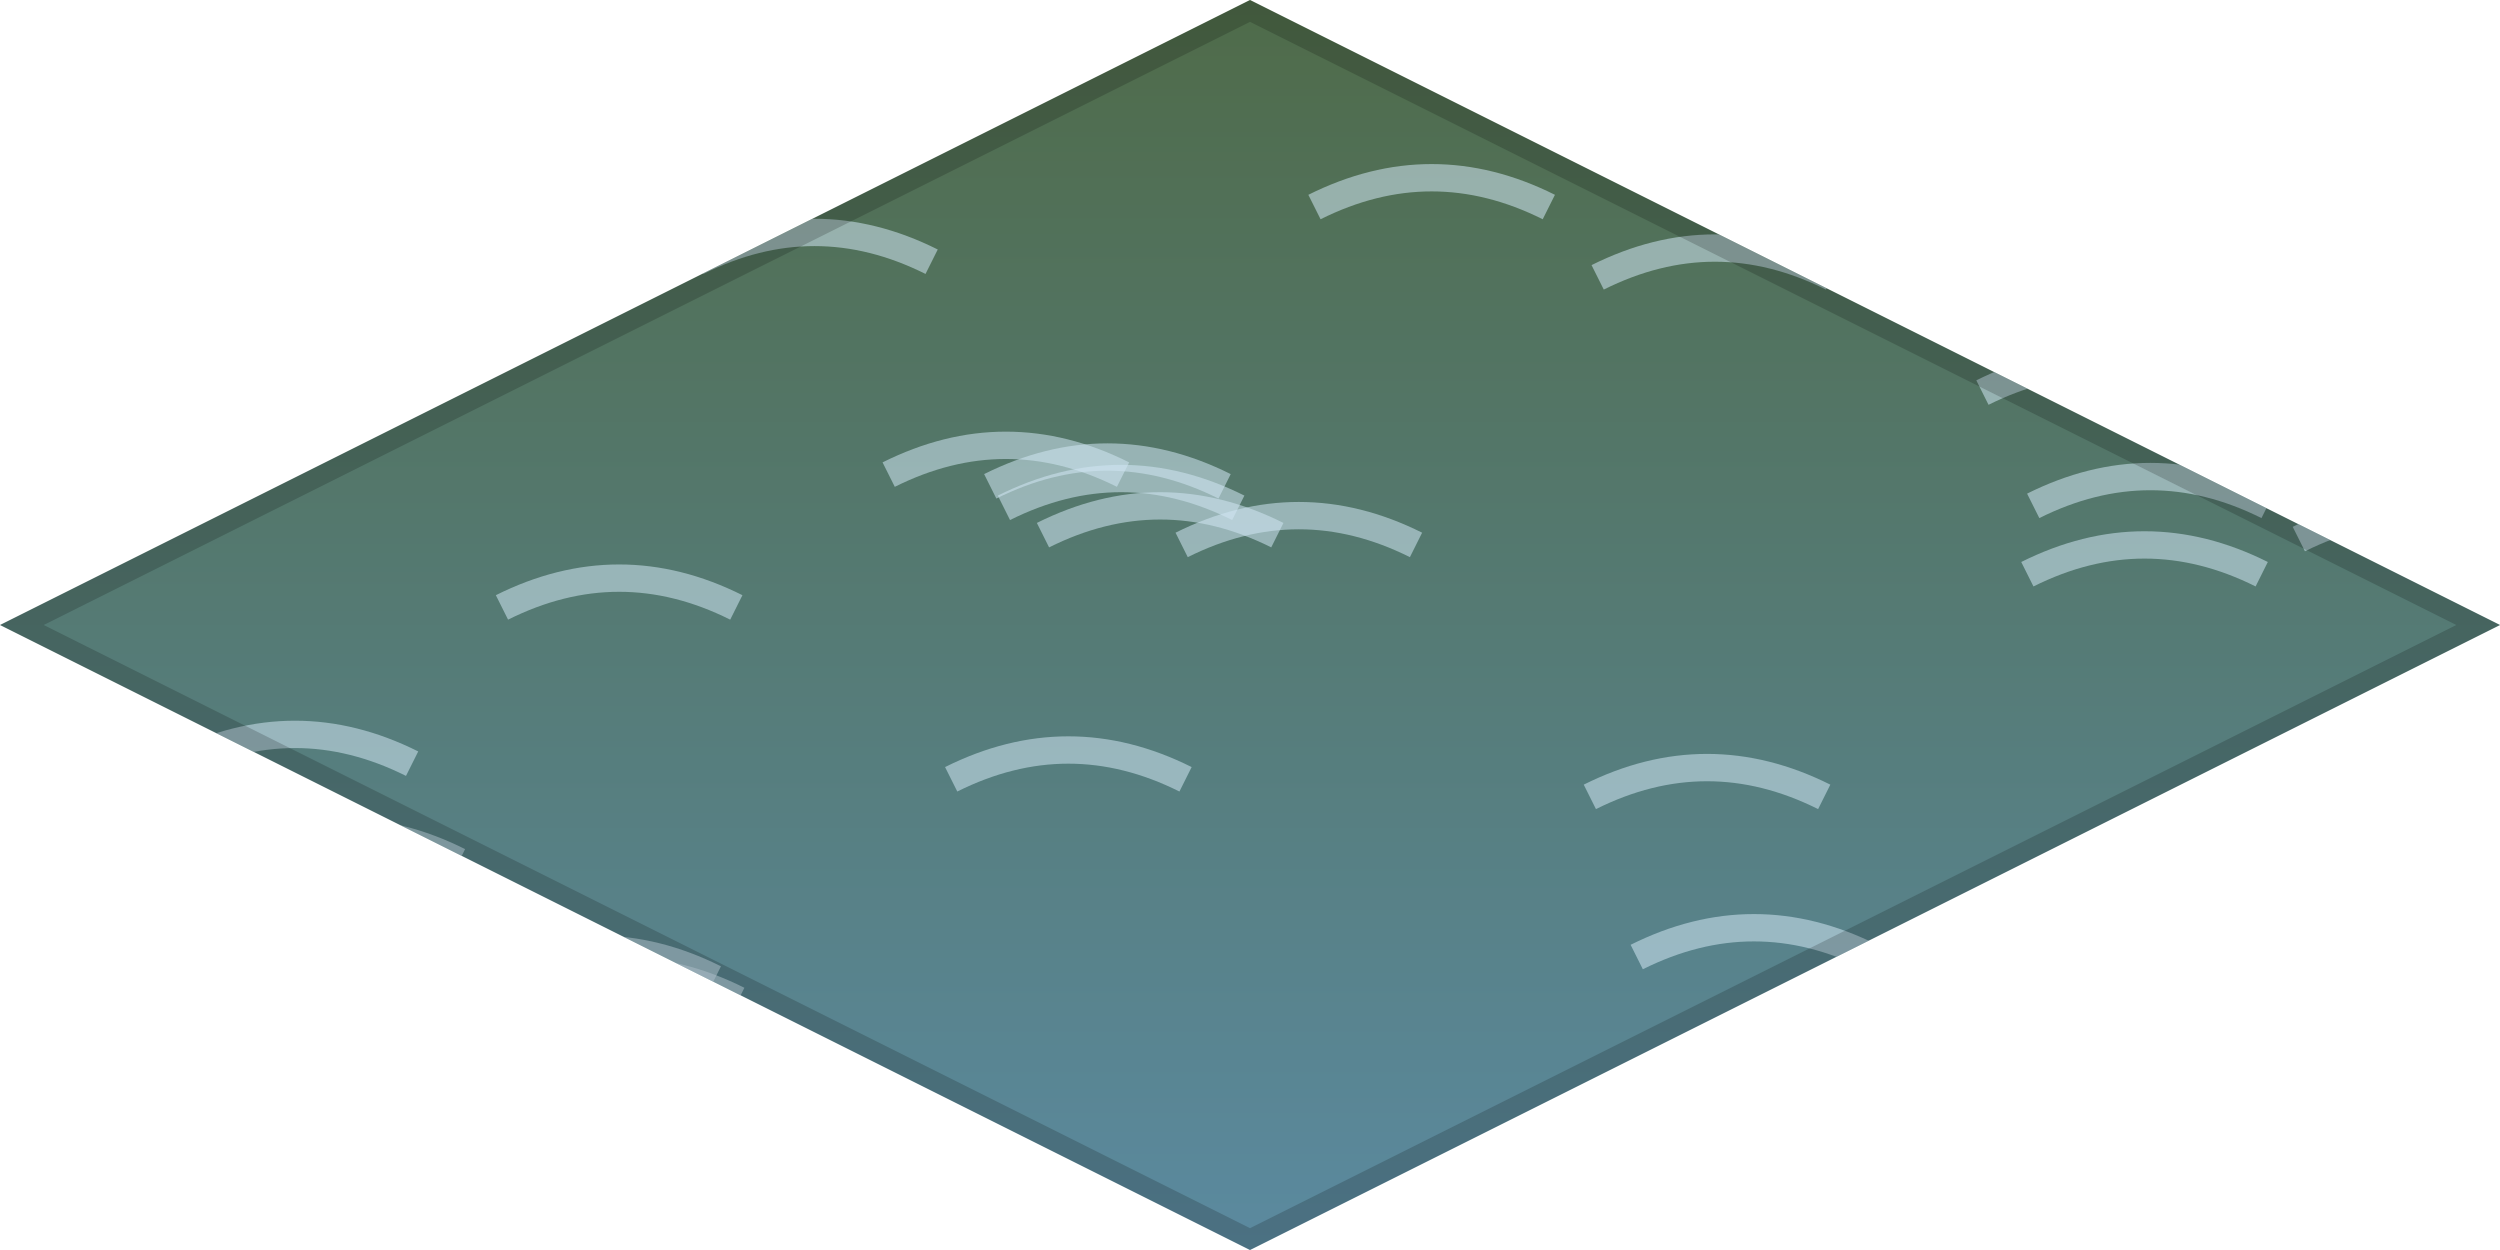
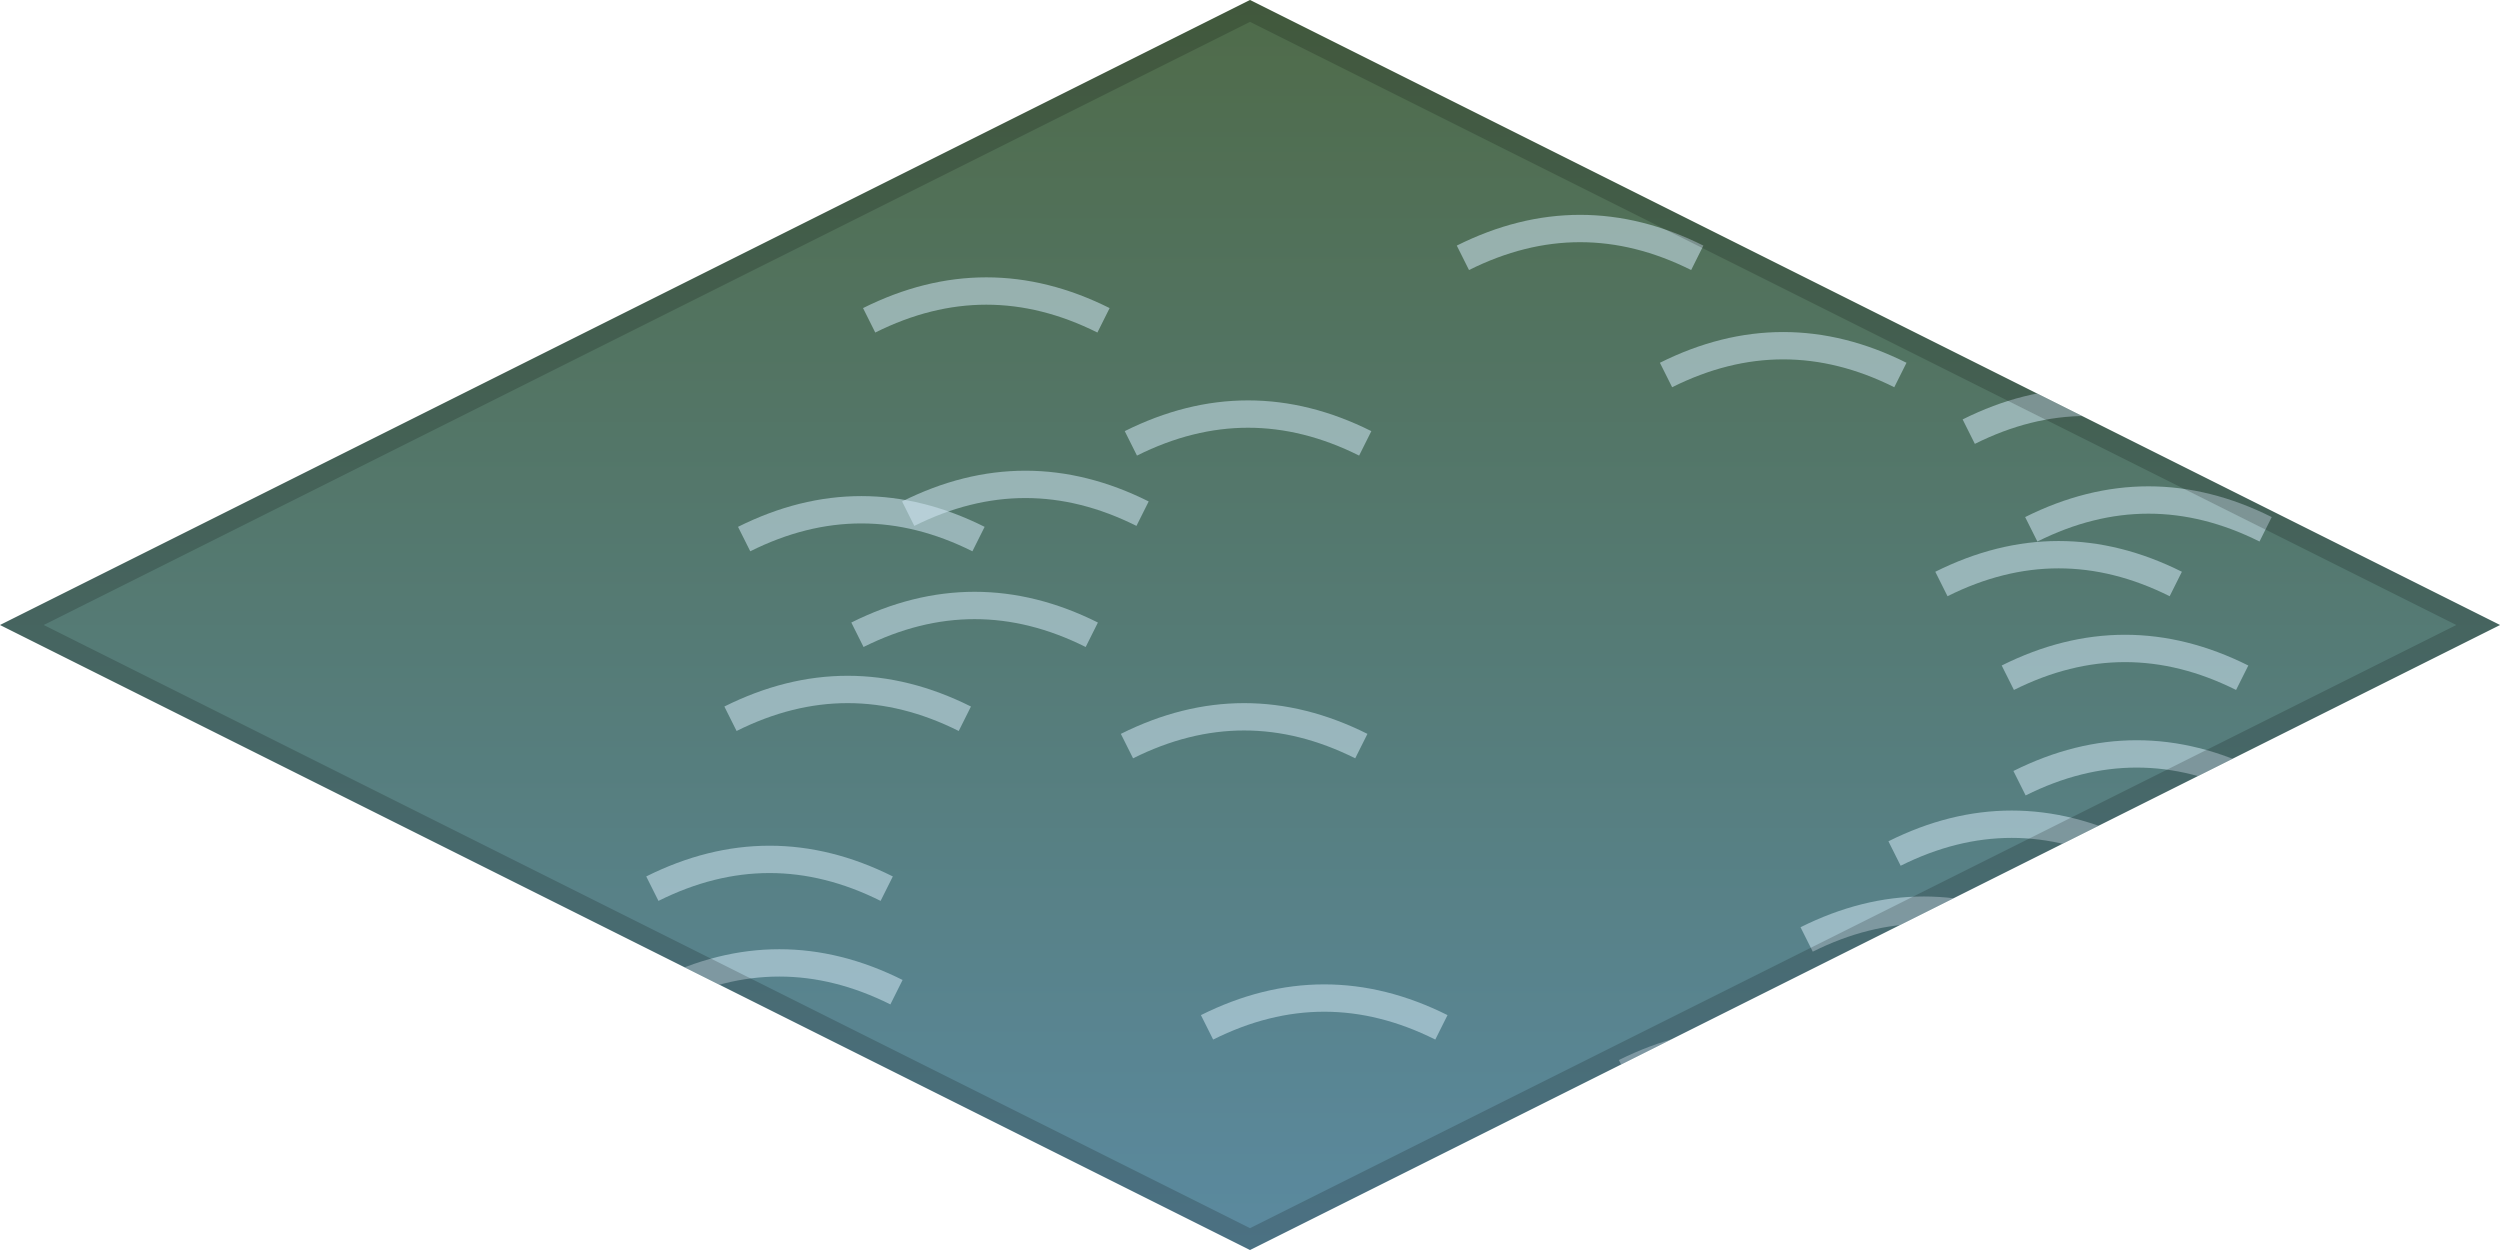
<svg xmlns="http://www.w3.org/2000/svg" width="128" height="64" viewBox="0 0 128 64">
  <defs>
    <linearGradient id="tg" x1="0" y1="0" x2="0" y2="1">
      <stop offset="0" stop-color="#4F6B49" stop-opacity="1" />
      <stop offset="1" stop-color="#5B8AA0" stop-opacity="1" />
    </linearGradient>
    <clipPath id="dia">
      <path d="M64,0 L128,32 L64,64 L0,32 Z" />
    </clipPath>
    <filter id="blur4" x="-50%" y="-50%" width="200%" height="200%">
      <feGaussianBlur stdDeviation="4" />
    </filter>
    <filter id="blur2" x="-50%" y="-50%" width="200%" height="200%">
      <feGaussianBlur stdDeviation="2" />
    </filter>
    <filter id="blur8" x="-80%" y="-80%" width="260%" height="260%">
      <feGaussianBlur stdDeviation="8" />
    </filter>
  </defs>
  <g clip-path="url(#dia)">
    <rect width="128" height="64" fill="url(#tg)" />
-     <path d="M67.3,10.6 q6,-3 12,0" stroke="#CFE6F2" stroke-width="1.4" fill="none" opacity=".55" />
-     <path d="M25.8,51.2 q6,-3 12,0" stroke="#CFE6F2" stroke-width="1.4" fill="none" opacity=".55" />
-     <path d="M25.7,31.1 q6,-3 12,0" stroke="#CFE6F2" stroke-width="1.4" fill="none" opacity=".55" />
-     <path d="M60.5,27.9 q6,-3 12,0" stroke="#CFE6F2" stroke-width="1.4" fill="none" opacity=".55" />
-     <path d="M24.6,50.1 q6,-3 12,0" stroke="#CFE6F2" stroke-width="1.4" fill="none" opacity=".55" />
-     <path d="M81.4,40.8 q6,-3 12,0" stroke="#CFE6F2" stroke-width="1.4" fill="none" opacity=".55" />
-     <path d="M50.7,24.9 q6,-3 12,0" stroke="#CFE6F2" stroke-width="1.4" fill="none" opacity=".55" />
-     <path d="M35.7,13.4 q6,-3 12,0" stroke="#CFE6F2" stroke-width="1.4" fill="none" opacity=".55" />
-     <path d="M14.5,9.2 q6,-3 12,0" stroke="#CFE6F2" stroke-width="1.4" fill="none" opacity=".55" />
-     <path d="M45.5,24.3 q6,-3 12,0" stroke="#CFE6F2" stroke-width="1.4" fill="none" opacity=".55" />
-     <path d="M83.8,49.0 q6,-3 12,0" stroke="#CFE6F2" stroke-width="1.4" fill="none" opacity=".55" />
-     <path d="M53.4,27.4 q6,-3 12,0" stroke="#CFE6F2" stroke-width="1.4" fill="none" opacity=".55" />
-     <path d="M24.7,54.9 q6,-3 12,0" stroke="#CFE6F2" stroke-width="1.4" fill="none" opacity=".55" />
-     <path d="M18.1,47.9 q6,-3 12,0" stroke="#CFE6F2" stroke-width="1.4" fill="none" opacity=".55" />
-     <path d="M104.1,25.9 q6,-3 12,0" stroke="#CFE6F2" stroke-width="1.4" fill="none" opacity=".55" />
-     <path d="M16.4,10.0 q6,-3 12,0" stroke="#CFE6F2" stroke-width="1.4" fill="none" opacity=".55" />
-     <path d="M81.8,14.2 q6,-3 12,0" stroke="#CFE6F2" stroke-width="1.4" fill="none" opacity=".55" />
-     <path d="M117.7,27.6 q6,-3 12,0" stroke="#CFE6F2" stroke-width="1.4" fill="none" opacity=".55" />
-     <path d="M10.5,16.0 q6,-3 12,0" stroke="#CFE6F2" stroke-width="1.4" fill="none" opacity=".55" />
-     <path d="M51.4,26.0 q6,-3 12,0" stroke="#CFE6F2" stroke-width="1.4" fill="none" opacity=".55" />
-     <path d="M9.1,39.1 q6,-3 12,0" stroke="#CFE6F2" stroke-width="1.4" fill="none" opacity=".55" />
-     <path d="M103.8,29.4 q6,-3 12,0" stroke="#CFE6F2" stroke-width="1.4" fill="none" opacity=".55" />
-     <path d="M11.5,44.1 q6,-3 12,0" stroke="#CFE6F2" stroke-width="1.4" fill="none" opacity=".55" />
-     <path d="M48.7,39.9 q6,-3 12,0" stroke="#CFE6F2" stroke-width="1.4" fill="none" opacity=".55" />
-     <path d="M36.9,6.1 q6,-3 12,0" stroke="#CFE6F2" stroke-width="1.4" fill="none" opacity=".55" />
-     <path d="M101.5,20.1 q6,-3 12,0" stroke="#CFE6F2" stroke-width="1.4" fill="none" opacity=".55" />
+     <path d="M83.2,54.9 q6,-3 12,0" stroke="#CFE6F2" stroke-width="1.4" fill="none" opacity=".55" />
+     <path d="M61.8,52.6 q6,-3 12,0" stroke="#CFE6F2" stroke-width="1.4" fill="none" opacity=".55" />
+     <path d="M84.5,56.6 q6,-3 12,0" stroke="#CFE6F2" stroke-width="1.4" fill="none" opacity=".55" />
+     <path d="M25.0,8.8 q6,-3 12,0" stroke="#CFE6F2" stroke-width="1.4" fill="none" opacity=".55" />
+     <path d="M43.9,32.5 q6,-3 12,0" stroke="#CFE6F2" stroke-width="1.4" fill="none" opacity=".55" />
+     <path d="M103.4,40.1 q6,-3 12,0" stroke="#CFE6F2" stroke-width="1.4" fill="none" opacity=".55" />
+     <path d="M57.7,38.2 q6,-3 12,0" stroke="#CFE6F2" stroke-width="1.4" fill="none" opacity=".55" />
+     <path d="M74.9,13.2 q6,-3 12,0" stroke="#CFE6F2" stroke-width="1.4" fill="none" opacity=".55" />
+     <path d="M94.4,14.6 q6,-3 12,0" stroke="#CFE6F2" stroke-width="1.4" fill="none" opacity=".55" />
+     <path d="M97.0,43.7 q6,-3 12,0" stroke="#CFE6F2" stroke-width="1.4" fill="none" opacity=".55" />
+     <path d="M46.5,26.3 q6,-3 12,0" stroke="#CFE6F2" stroke-width="1.4" fill="none" opacity=".55" />
+     <path d="M38.1,27.6 q6,-3 12,0" stroke="#CFE6F2" stroke-width="1.4" fill="none" opacity=".55" />
+     <path d="M113.5,48.3 q6,-3 12,0" stroke="#CFE6F2" stroke-width="1.4" fill="none" opacity=".55" />
+     <path d="M99.4,29.9 q6,-3 12,0" stroke="#CFE6F2" stroke-width="1.4" fill="none" opacity=".55" />
+     <path d="M100.8,22.1 q6,-3 12,0" stroke="#CFE6F2" stroke-width="1.4" fill="none" opacity=".55" />
+     <path d="M33.4,45.5 q6,-3 12,0" stroke="#CFE6F2" stroke-width="1.4" fill="none" opacity=".55" />
+     <path d="M37.4,36.8 q6,-3 12,0" stroke="#CFE6F2" stroke-width="1.4" fill="none" opacity=".55" />
+     <path d="M44.5,16.4 q6,-3 12,0" stroke="#CFE6F2" stroke-width="1.4" fill="none" opacity=".55" />
+     <path d="M85.3,19.2 q6,-3 12,0" stroke="#CFE6F2" stroke-width="1.4" fill="none" opacity=".55" />
+     <path d="M33.9,50.8 q6,-3 12,0" stroke="#CFE6F2" stroke-width="1.4" fill="none" opacity=".55" />
+     <path d="M102.7,45.9 q6,-3 12,0" stroke="#CFE6F2" stroke-width="1.4" fill="none" opacity=".55" />
+     <path d="M57.9,22.7 q6,-3 12,0" stroke="#CFE6F2" stroke-width="1.4" fill="none" opacity=".55" />
+     <path d="M102.9,7.5 q6,-3 12,0" stroke="#CFE6F2" stroke-width="1.4" fill="none" opacity=".55" />
+     <path d="M102.8,34.7 q6,-3 12,0" stroke="#CFE6F2" stroke-width="1.4" fill="none" opacity=".55" />
+     <path d="M92.5,48.1 q6,-3 12,0" stroke="#CFE6F2" stroke-width="1.4" fill="none" opacity=".55" />
+     <path d="M104.0,27.1 q6,-3 12,0" stroke="#CFE6F2" stroke-width="1.4" fill="none" opacity=".55" />
    <path d="M64,0 L128,32 L64,64 L0,32 Z" fill="none" stroke="#000" stroke-width="2" opacity=".18" />
  </g>
</svg>
